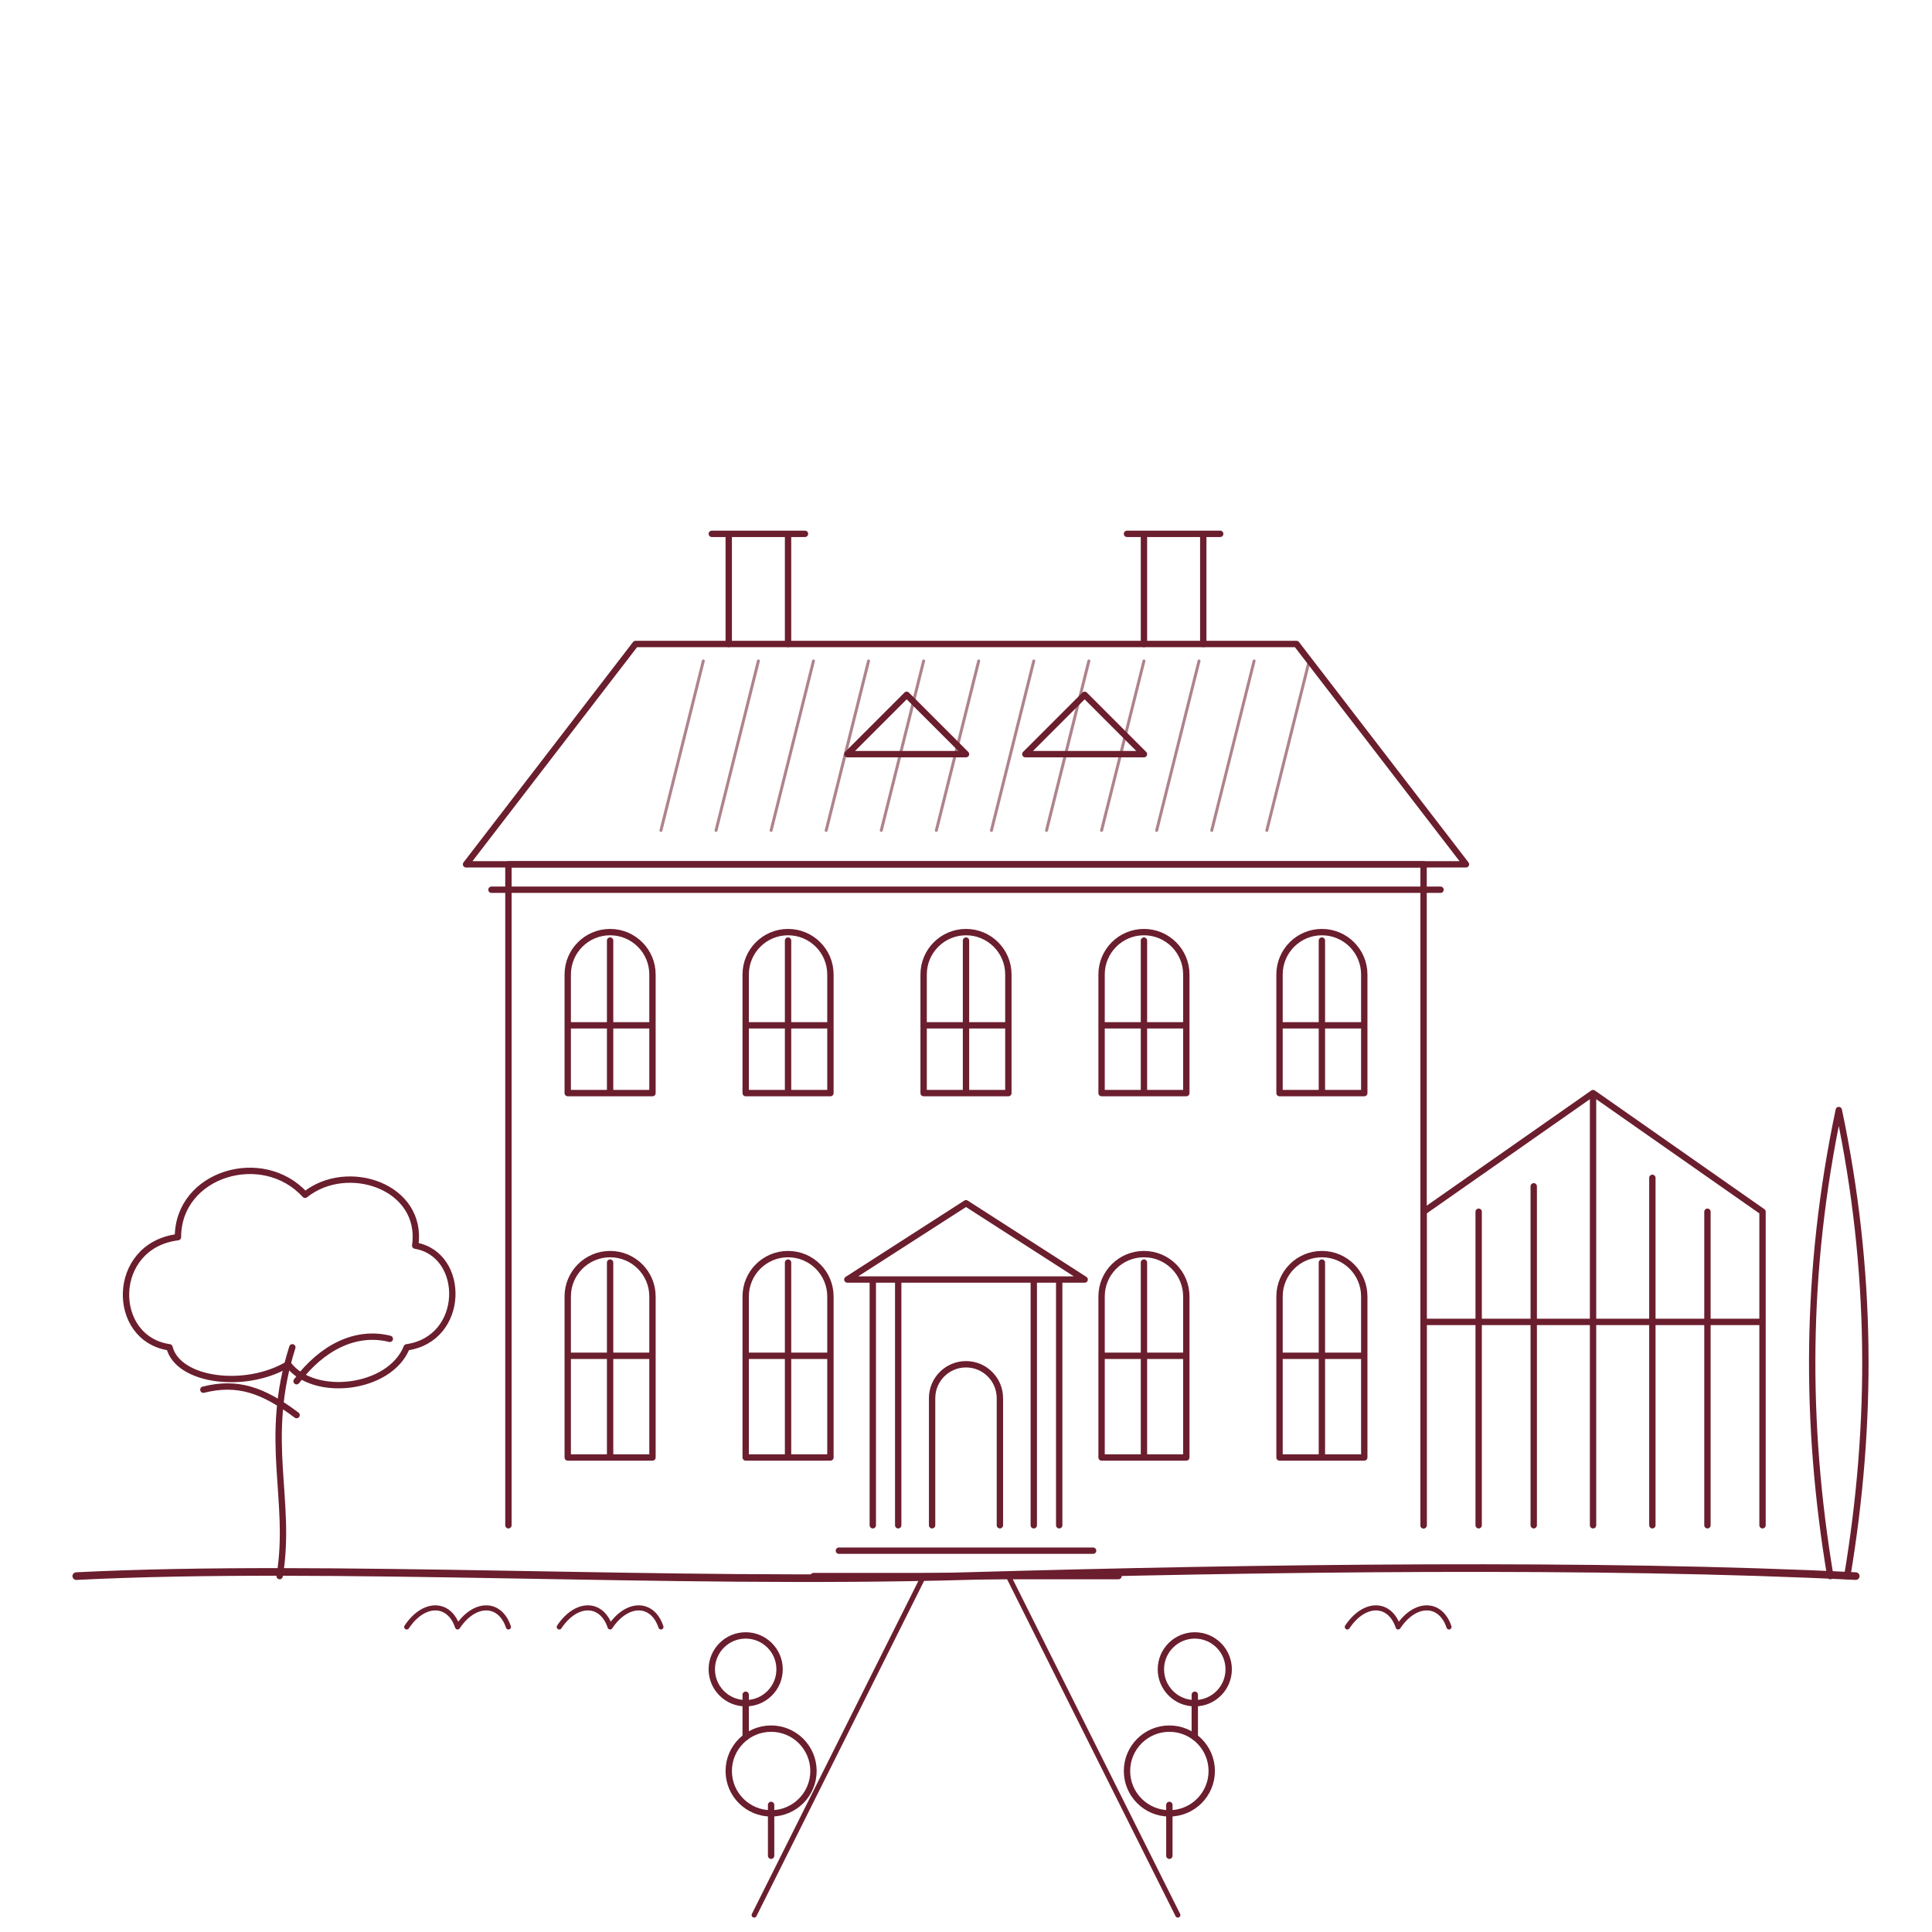
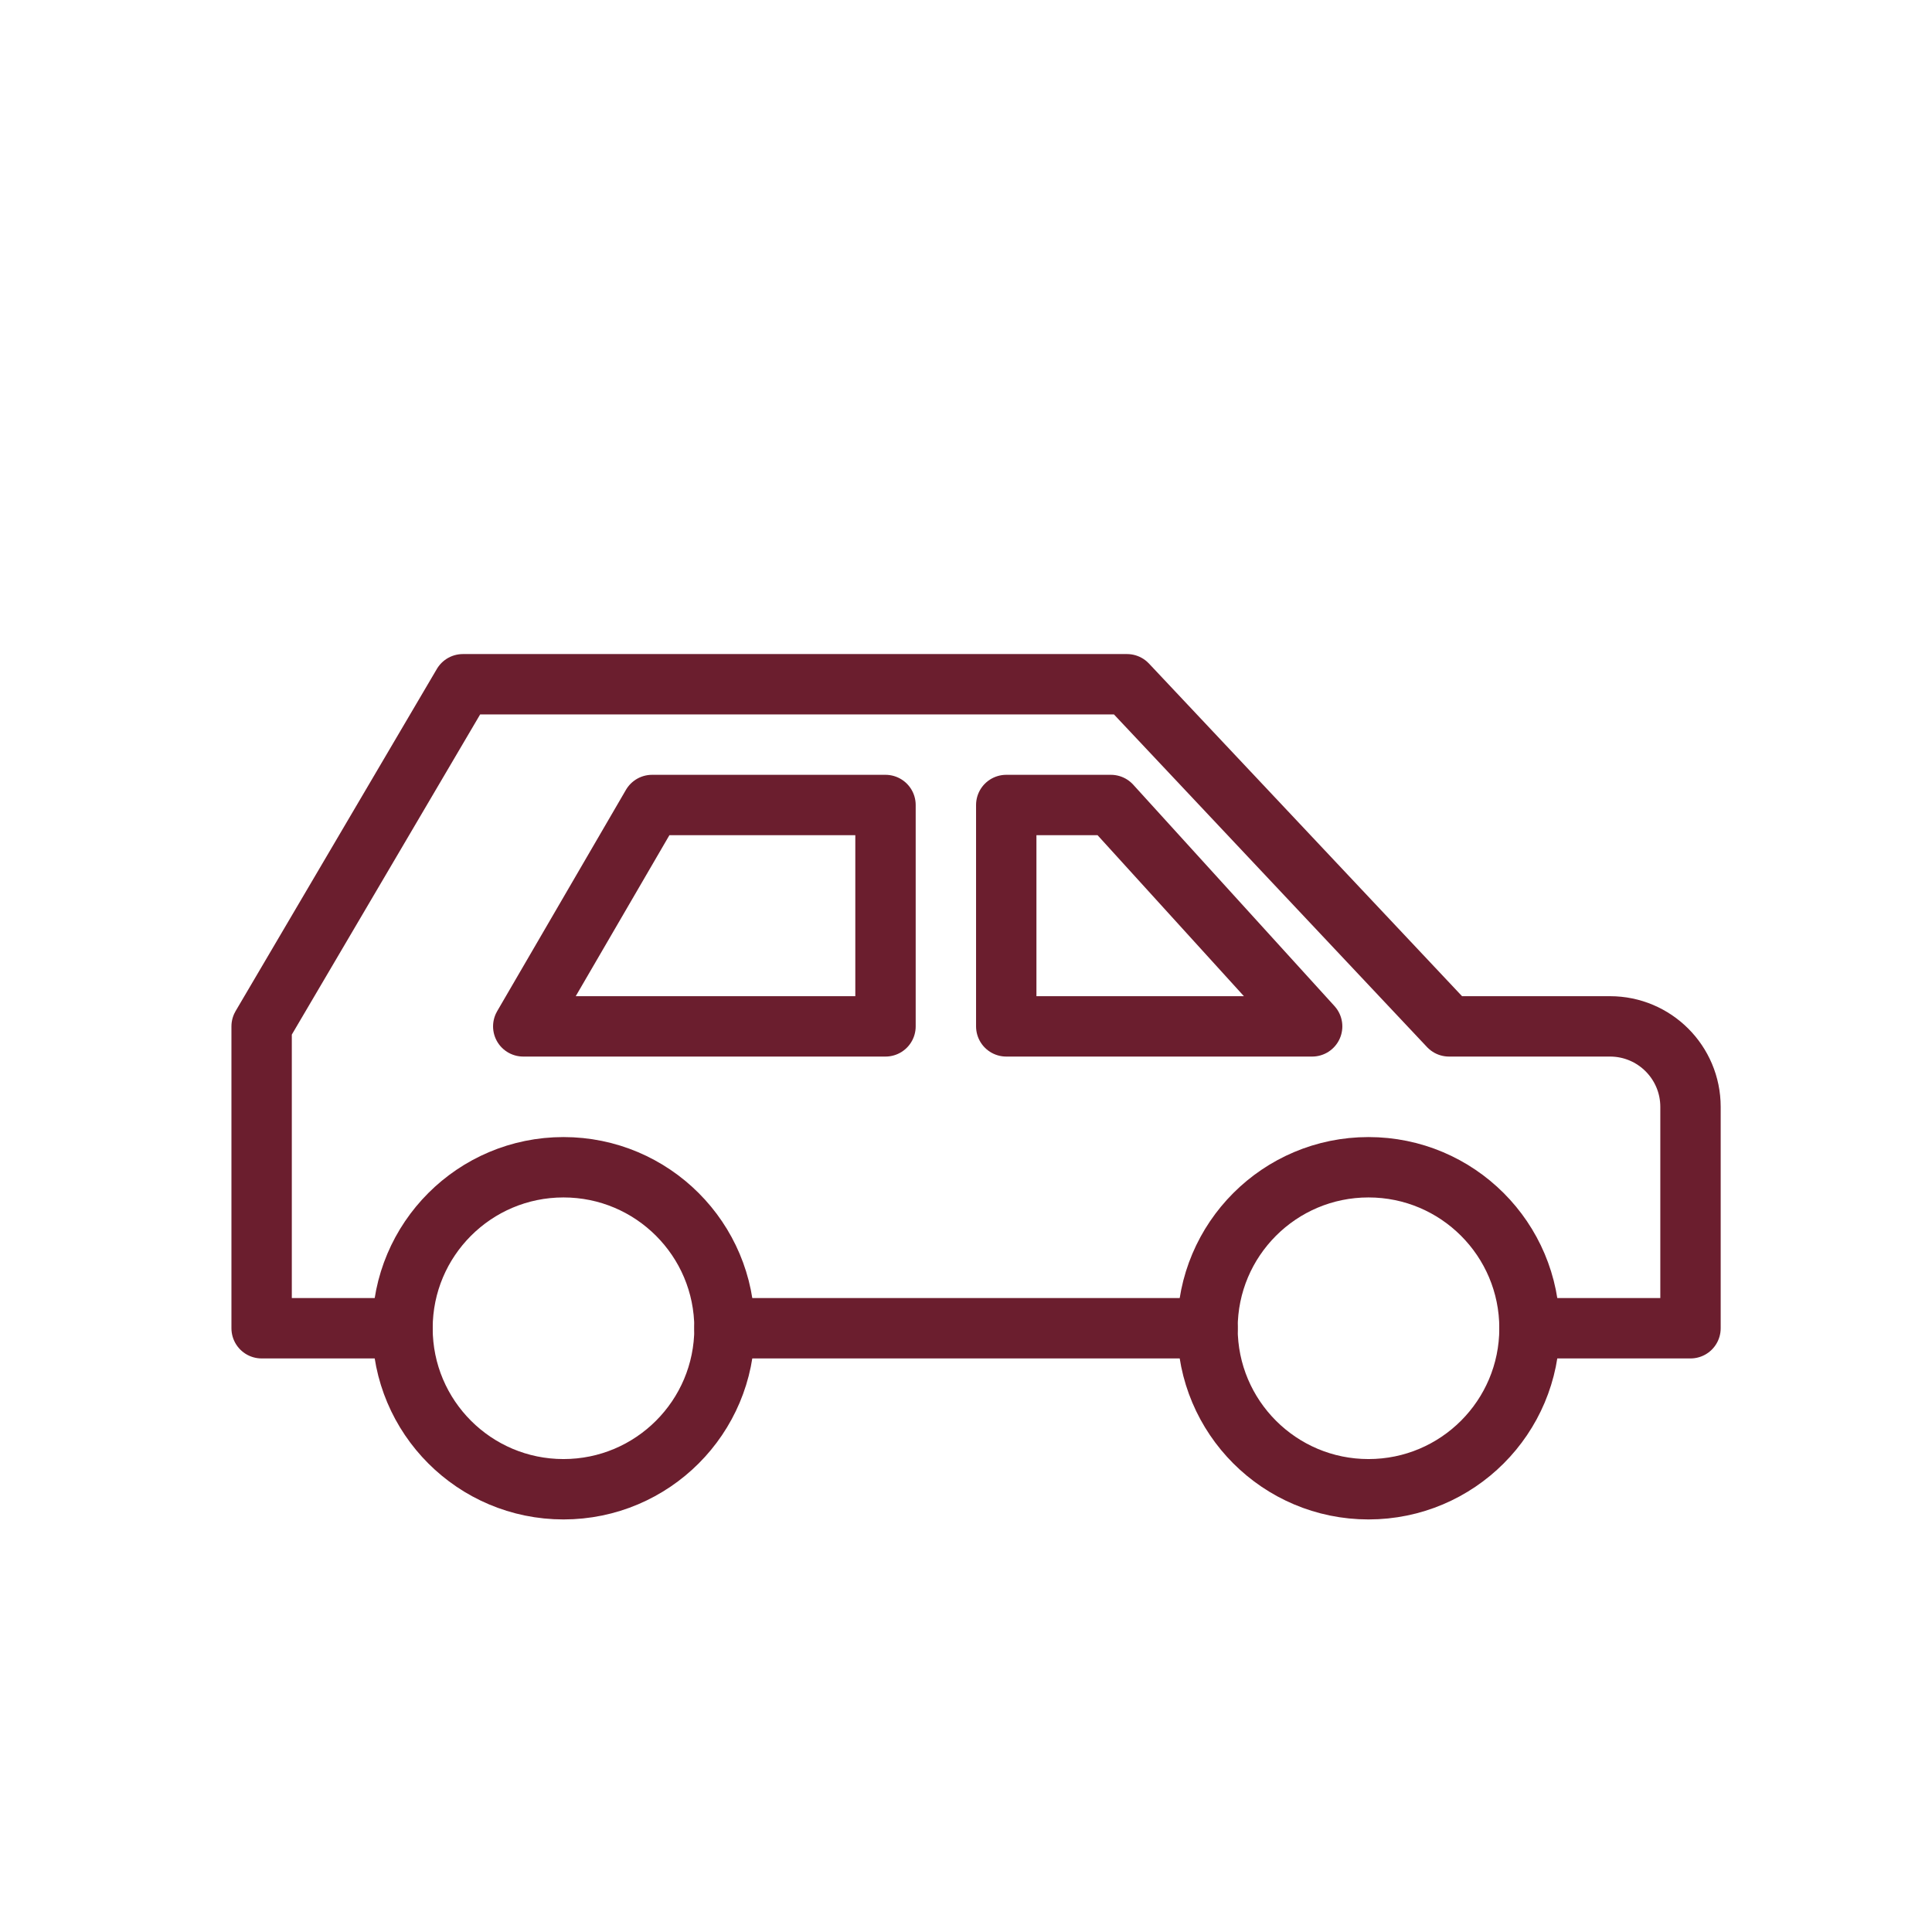
- <svg xmlns="http://www.w3.org/2000/svg" viewBox="0 0 456 456" fill="none" stroke="rgb(107, 30, 46)" stroke-linecap="round" stroke-linejoin="round" stroke-width="1.5" width="456" height="456" style="color: rgb(107, 30, 46);">
-   <path d="M18 372c60-3 140 2 210 0s150-3 210 0" stroke-width="1.8" />
-   <path d="M120 360V204h216v156" />
-   <path d="M110 204 150 152h156l40 52z" />
-   <path d="M116 210h224" />
-   <path d="M156 196l10 -40M169 196l10 -40M182 196l10 -40M195 196l10 -40M208 196l10 -40M221 196l10 -40M234 196l10 -40M247 196l10 -40M260 196l10 -40M273 196l10 -40M286 196l10 -40M299 196l10 -40" stroke-width=".7" opacity=".55" />
-   <path d="M172 152v-26h14v26M270 152v-26h14v26M168 126h22M266 126h22" />
-   <path d="M200 178l14-14 14 14zM242 178l14-14 14 14z" />
-   <path d="M134 258V230a10 10 0 0 1 20 0v28zM144 222v36M134 242h20" />
-   <path d="M134 344v-38a10 10 0 0 1 20 0v38zM144 298v46M134 320h20" />
-   <path d="M176 258V230a10 10 0 0 1 20 0v28zM186 222v36M176 242h20" />
-   <path d="M176 344v-38a10 10 0 0 1 20 0v38zM186 298v46M176 320h20" />
-   <path d="M260 258V230a10 10 0 0 1 20 0v28zM270 222v36M260 242h20" />
-   <path d="M260 344v-38a10 10 0 0 1 20 0v38zM270 298v46M260 320h20" />
-   <path d="M302 258V230a10 10 0 0 1 20 0v28zM312 222v36M302 242h20" />
-   <path d="M302 344v-38a10 10 0 0 1 20 0v38zM312 298v46M302 320h20" />
-   <path d="M218 258V230a10 10 0 0 1 20 0v28zM228 222v36M218 242h20" />
-   <path d="M206 360v-58h44v58M200 302l28-18 28 18zM212 302v58M244 302v58M220 360v-30a8 8 0 0 1 16 0v30M198 366h60M192 372h72" />
-   <path d="M336 360v-74l40-28 40 28v74M336 312h80M349 360v-74M362 360v-80M376 360v-102M390 360v-82M403 360v-74" />
-   <path d="M66 372c3-18-4-32 3-54M70 334c-8-6-14-8-22-6M70 326c6-8 14-12 22-10" />
-   <path d="M40 318c-14-2-14-24 2-26 0-15 20-21 30-10 10-8 28-2 26 12 12 2 12 22-2 24-4 10-22 12-28 4-10 6-26 4-28-4z" />
-   <path d="M432 372c-6-36-6-72 2-110 8 38 8 74 2 110" />
-   <path d="M218 372 178 452M238 372l40 80" stroke-width="1.2" />
-   <path d="M176 410v-10M182 438v-12M282 410v-10M276 438v-12" />
-   <circle cx="176" cy="394" r="8" />
-   <circle cx="182" cy="418" r="10" />
-   <circle cx="282" cy="394" r="8" />
-   <circle cx="276" cy="418" r="10" />
-   <path d="M96 384c4-6 10-6 12 0 4-6 10-6 12 0M132 384c4-6 10-6 12 0 4-6 10-6 12 0M318 384c4-6 10-6 12 0 4-6 10-6 12 0" stroke-width="1.2" />
+ <svg xmlns="http://www.w3.org/2000/svg" viewBox="0 0 48 48" width="48" height="48" fill="none" stroke="rgb(107, 30, 46)" stroke-width="1.5" stroke-linecap="round" stroke-linejoin="round" aria-hidden="true" style="color: rgb(107, 30, 46);">
+   <path d="M10 33H6.5v-7.5L11.5 17h16.5l8 8.5h4a2 2 0 0 1 2 2V33H38" />
+   <path d="M18 33h12" />
+   <circle cx="14" cy="33" r="4" />
+   <circle cx="34" cy="33" r="4" />
+   <path d="M13 25.5l3.2-5.5H22v5.5zM25 20h2.6l5 5.5H25z" />
</svg>
